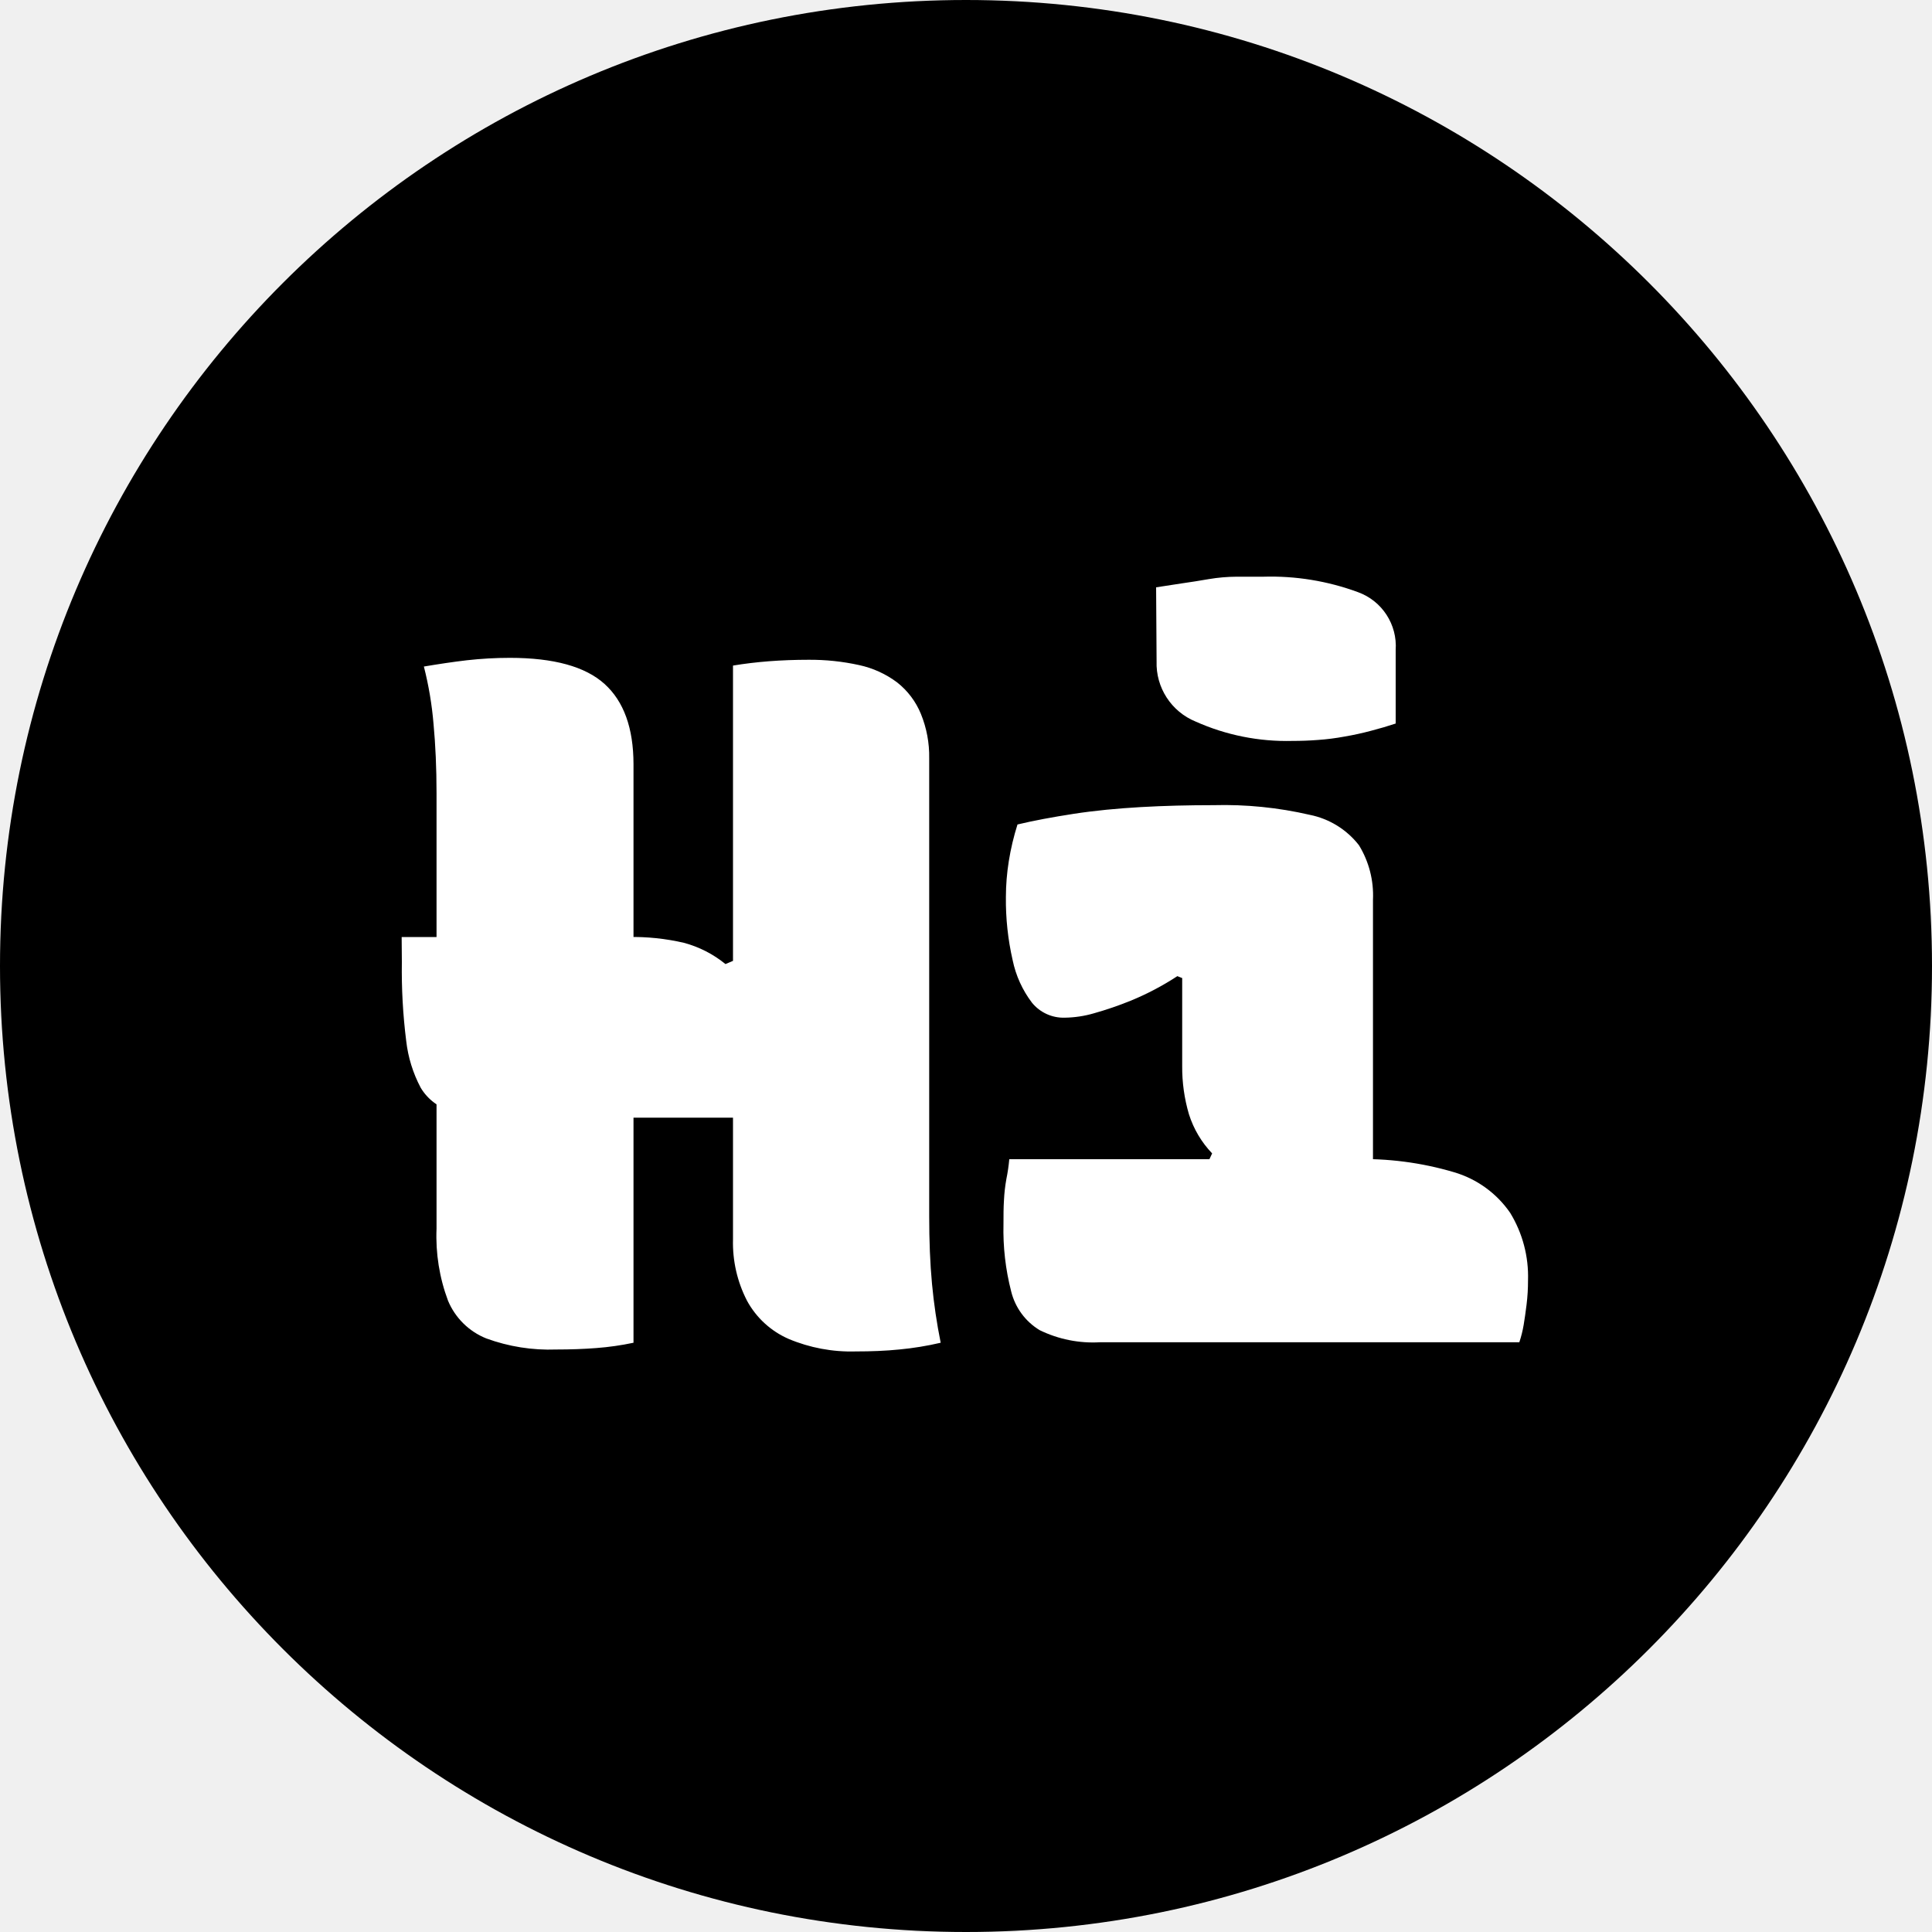
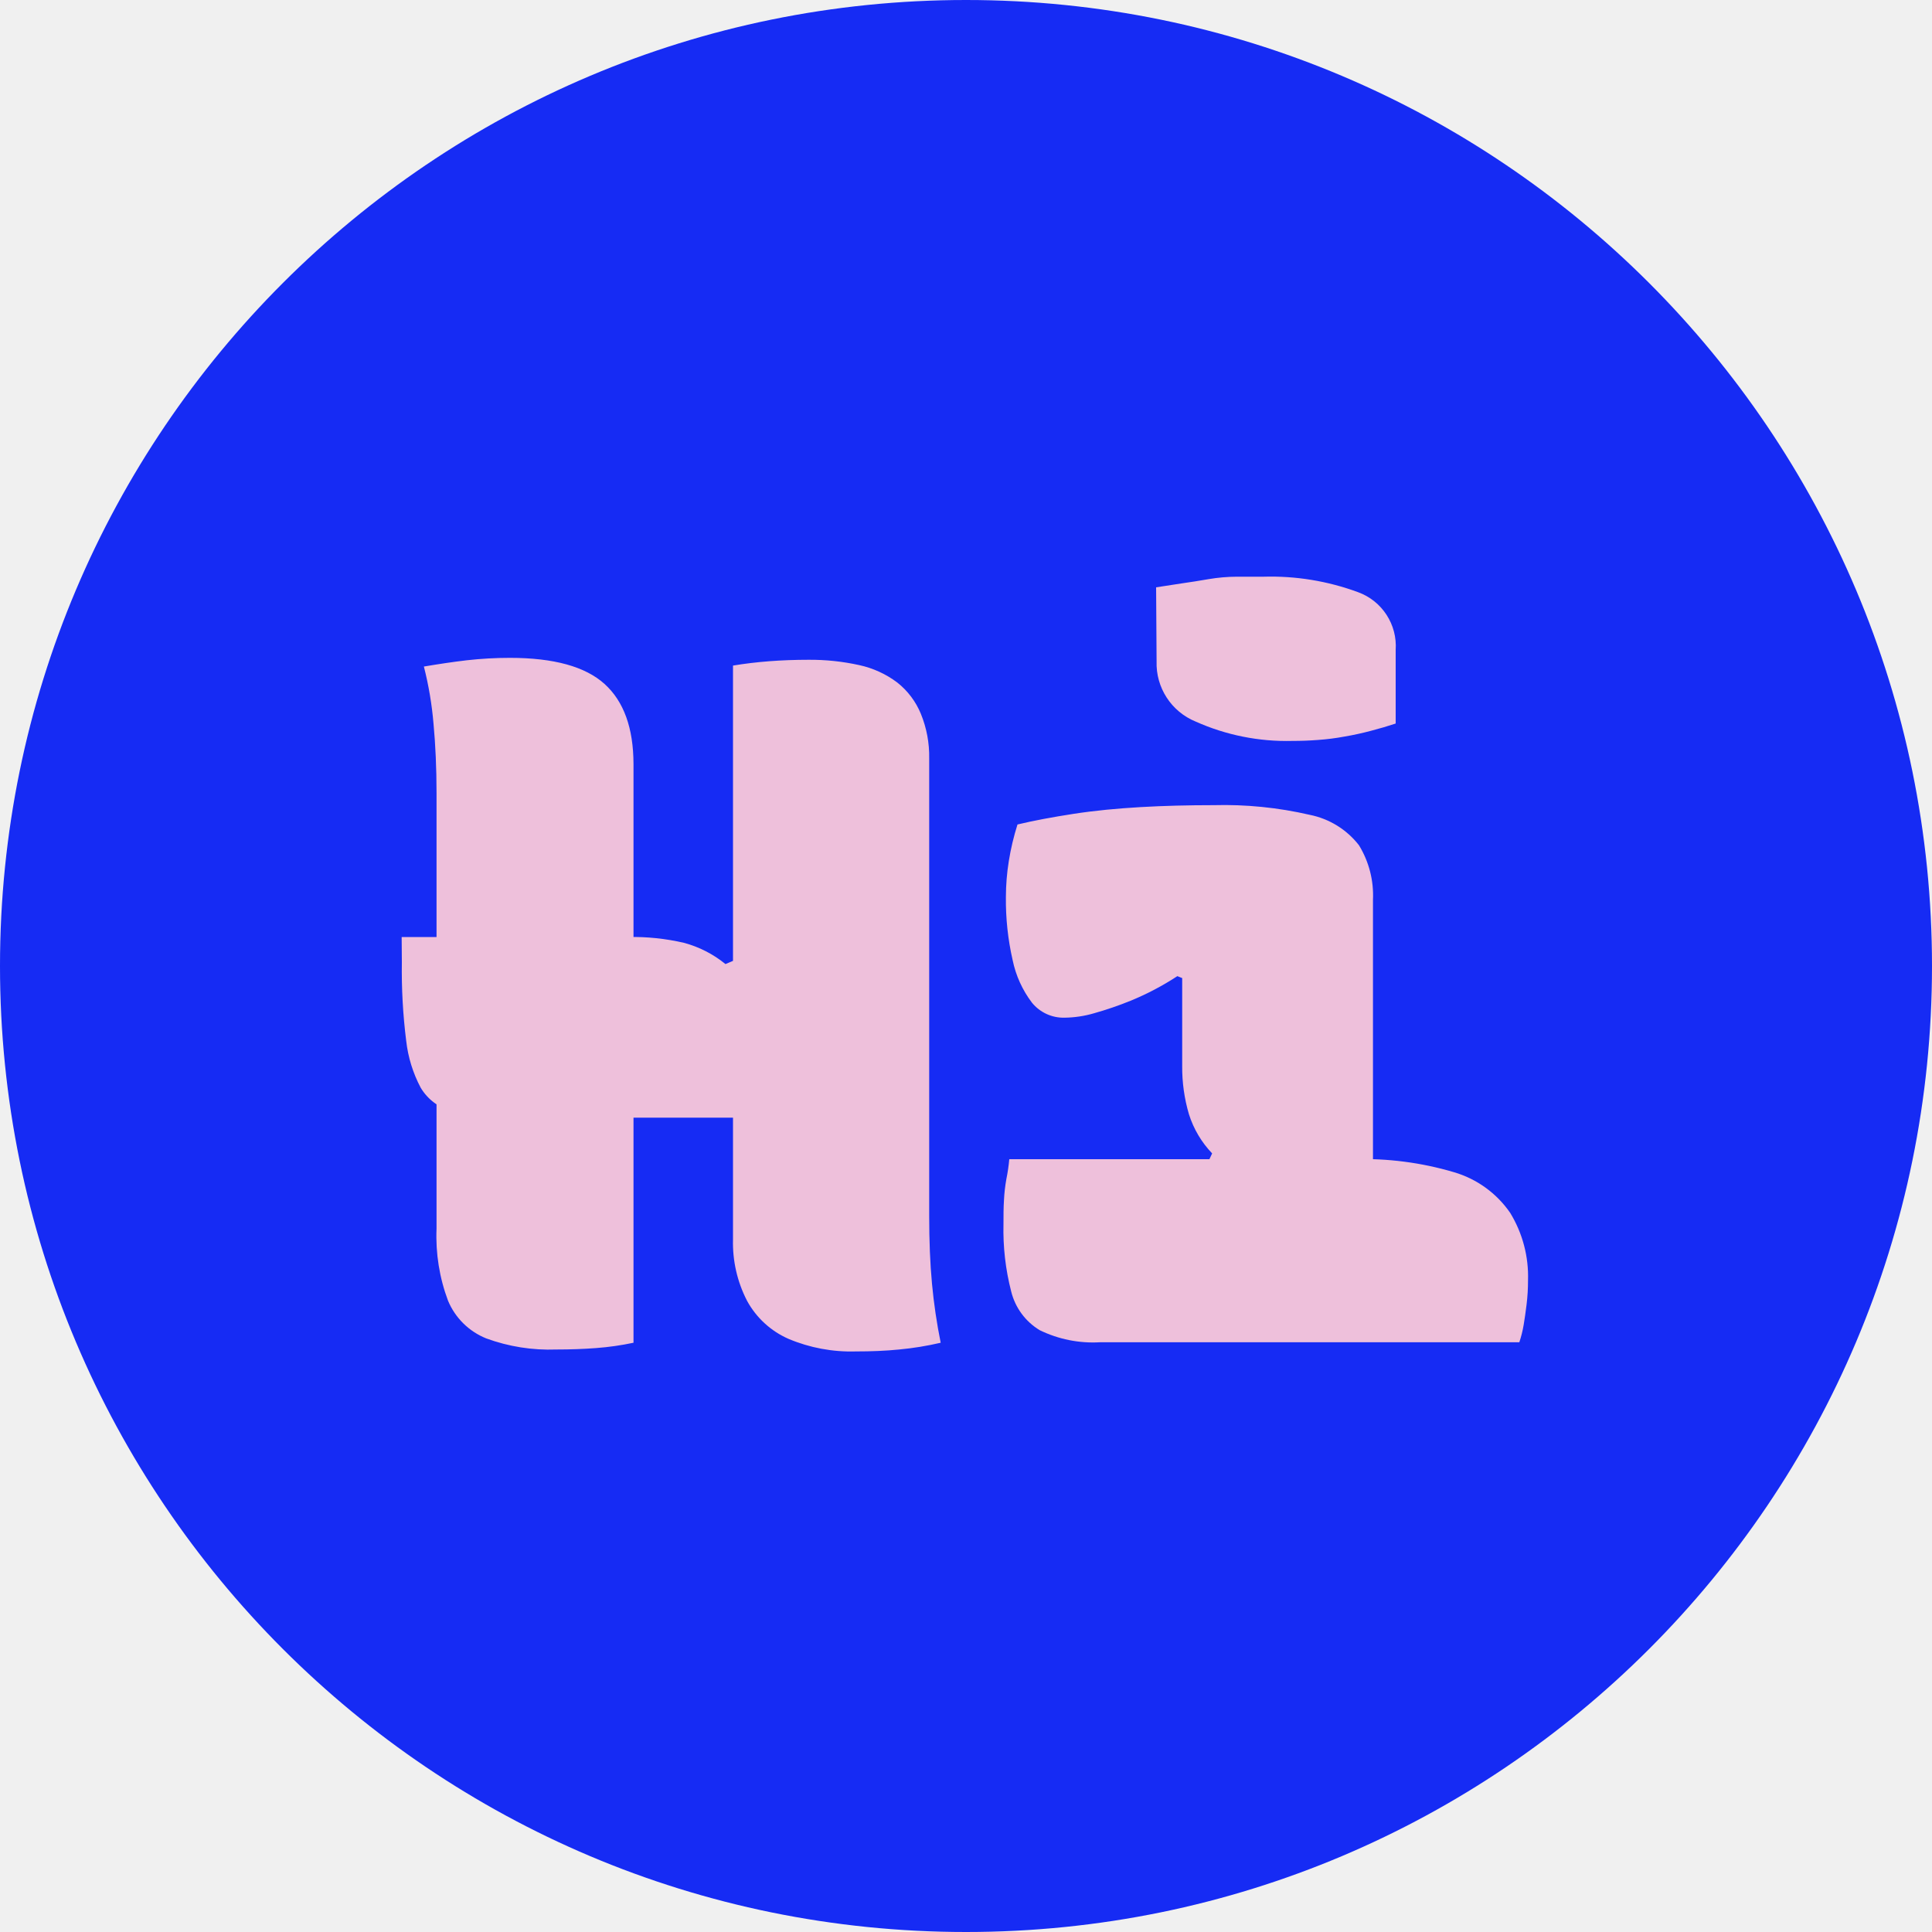
<svg xmlns="http://www.w3.org/2000/svg" viewBox="0 0 200 200">
  <defs>
-     <style>.a{fill:#fff;}</style>
+     <style>.a{fill:#162bf4;}.b{fill:#eec0db;}</style>
  </defs>
-   <circle cx="100" cy="100" r="100" />
-   <path class="a" d="M420.58,1225H444a23.42,23.42,0,0,1,5.8.6,11.51,11.51,0,0,1,4.3,2.2l5.4-2.3.1,18.2h-28a20.93,20.93,0,0,1-5.75-.65,5.34,5.34,0,0,1-3.3-2.45,13.61,13.61,0,0,1-1.5-4.85,58.37,58.37,0,0,1-.45-8.15Zm2.3-28c1.54-.26,3-.48,4.45-.65a40.2,40.2,0,0,1,4.45-.25q6.81,0,9.8,2.7t3,8.3V1267a29,29,0,0,1-3.85.55c-1.29.1-2.68.15-4.15.15a19,19,0,0,1-7.25-1.15,7.19,7.19,0,0,1-3.95-3.9,19,19,0,0,1-1.19-7.45v-45.1c0-2.6-.11-5-.31-7.15A36.15,36.15,0,0,0,422.88,1197Zm53.5,70a32,32,0,0,1-4.3.7c-1.39.14-2.89.2-4.5.2a16.65,16.65,0,0,1-6.95-1.3,9,9,0,0,1-4.3-3.95,13.09,13.09,0,0,1-1.45-6.35v-59.4q1.8-.3,3.75-.45c1.31-.1,2.65-.15,4.06-.15a23.51,23.51,0,0,1,5.25.55,10.09,10.09,0,0,1,3.94,1.8,8,8,0,0,1,2.45,3.25,11.65,11.65,0,0,1,.86,4.6v47.4c0,2.54.09,4.87.29,7A58,58,0,0,0,476.38,1267Z" transform="translate(-379 -1128)" />
-   <path class="a" d="M483.48,1248h35.6a33.08,33.08,0,0,1,10.45,1.35,10.72,10.72,0,0,1,5.8,4.2,12.63,12.63,0,0,1,1.85,7,20.11,20.11,0,0,1-.15,2.5q-.15,1.2-.3,2.1a11.85,11.85,0,0,1-.45,1.8h-43.4a12.58,12.58,0,0,1-6.25-1.25,6.49,6.49,0,0,1-2.95-4,25.47,25.47,0,0,1-.8-7c0-.86,0-1.68.05-2.45a17,17,0,0,1,.25-2.2A18.55,18.55,0,0,0,483.48,1248Zm20.3.9.7-1.5a10.38,10.38,0,0,1-2.4-4.05,17.17,17.17,0,0,1-.7-5v-9.1l-.5-.2a28.82,28.82,0,0,1-4.85,2.55,36,36,0,0,1-3.8,1.3,11.33,11.33,0,0,1-3,.45,4.21,4.21,0,0,1-3.4-1.55,10.92,10.92,0,0,1-2-4.4,27.93,27.93,0,0,1-.7-6.55,23.74,23.74,0,0,1,.3-3.7,26.47,26.47,0,0,1,.9-3.8c1.67-.4,3.6-.76,5.8-1.1s4.52-.56,6.95-.7,4.95-.2,7.55-.2a39.5,39.5,0,0,1,9.95,1,8.58,8.58,0,0,1,5.1,3.15,9.93,9.93,0,0,1,1.45,5.65v29.5Zm-5.1-60.1,2.6-.4q1.41-.2,2.85-.45a17.84,17.84,0,0,1,2.9-.25h2.75a26.09,26.09,0,0,1,9.8,1.6,5.94,5.94,0,0,1,3.9,6v7.6q-1.2.4-2.55.75c-.9.24-1.81.44-2.75.6a24.34,24.34,0,0,1-2.75.35c-.9.07-1.78.1-2.65.1a23.08,23.08,0,0,1-10-2,6.51,6.51,0,0,1-4.05-6.25Z" transform="translate(-379 -1128)" />
+   <circle class="a" cx="100" cy="100" r="100" />
+   <path class="b" d="M420.58,1225H444a23.42,23.42,0,0,1,5.8.6,11.51,11.51,0,0,1,4.3,2.2l5.4-2.3.1,18.2h-28a20.93,20.93,0,0,1-5.75-.65,5.34,5.34,0,0,1-3.3-2.45,13.61,13.61,0,0,1-1.5-4.85,58.37,58.37,0,0,1-.45-8.15Zm2.3-28c1.54-.26,3-.48,4.45-.65a40.2,40.2,0,0,1,4.45-.25q6.81,0,9.8,2.7t3,8.3V1267a29,29,0,0,1-3.85.55c-1.29.1-2.68.15-4.15.15a19,19,0,0,1-7.25-1.15,7.19,7.19,0,0,1-3.95-3.9,19,19,0,0,1-1.19-7.45v-45.1c0-2.6-.11-5-.31-7.15A36.15,36.15,0,0,0,422.88,1197Zm53.5,70a32,32,0,0,1-4.3.7c-1.39.14-2.89.2-4.5.2a16.65,16.65,0,0,1-6.95-1.3,9,9,0,0,1-4.3-3.95,13.09,13.09,0,0,1-1.45-6.35v-59.4q1.8-.3,3.75-.45c1.31-.1,2.65-.15,4.06-.15a23.51,23.51,0,0,1,5.25.55,10.09,10.09,0,0,1,3.94,1.8,8,8,0,0,1,2.45,3.25,11.65,11.65,0,0,1,.86,4.6v47.4c0,2.54.09,4.87.29,7A58,58,0,0,0,476.38,1267Z" transform="translate(-379 -1128)" />
+   <path class="b" d="M483.48,1248h35.6a33.08,33.08,0,0,1,10.45,1.35,10.72,10.72,0,0,1,5.8,4.2,12.63,12.63,0,0,1,1.85,7,20.11,20.11,0,0,1-.15,2.5q-.15,1.2-.3,2.1a11.85,11.85,0,0,1-.45,1.8h-43.4a12.58,12.58,0,0,1-6.25-1.25,6.49,6.49,0,0,1-2.95-4,25.47,25.47,0,0,1-.8-7c0-.86,0-1.68.05-2.45a17,17,0,0,1,.25-2.2A18.55,18.55,0,0,0,483.48,1248Zm20.3.9.7-1.5a10.38,10.38,0,0,1-2.4-4.05,17.17,17.17,0,0,1-.7-5v-9.1l-.5-.2a28.82,28.82,0,0,1-4.85,2.55,36,36,0,0,1-3.8,1.3,11.33,11.33,0,0,1-3,.45,4.21,4.21,0,0,1-3.4-1.55,10.92,10.92,0,0,1-2-4.4,27.93,27.93,0,0,1-.7-6.55,23.74,23.74,0,0,1,.3-3.7,26.47,26.47,0,0,1,.9-3.8c1.67-.4,3.6-.76,5.8-1.1s4.52-.56,6.95-.7,4.95-.2,7.55-.2a39.5,39.5,0,0,1,9.95,1,8.58,8.58,0,0,1,5.1,3.15,9.93,9.93,0,0,1,1.45,5.65v29.5Zm-5.1-60.1,2.6-.4q1.41-.2,2.85-.45a17.84,17.84,0,0,1,2.9-.25h2.75a26.09,26.09,0,0,1,9.8,1.6,5.94,5.94,0,0,1,3.9,6v7.6q-1.2.4-2.55.75c-.9.24-1.81.44-2.75.6a24.34,24.34,0,0,1-2.75.35c-.9.07-1.78.1-2.65.1a23.08,23.08,0,0,1-10-2,6.51,6.51,0,0,1-4.05-6.25Z" transform="translate(-379 -1128)" />
</svg>
